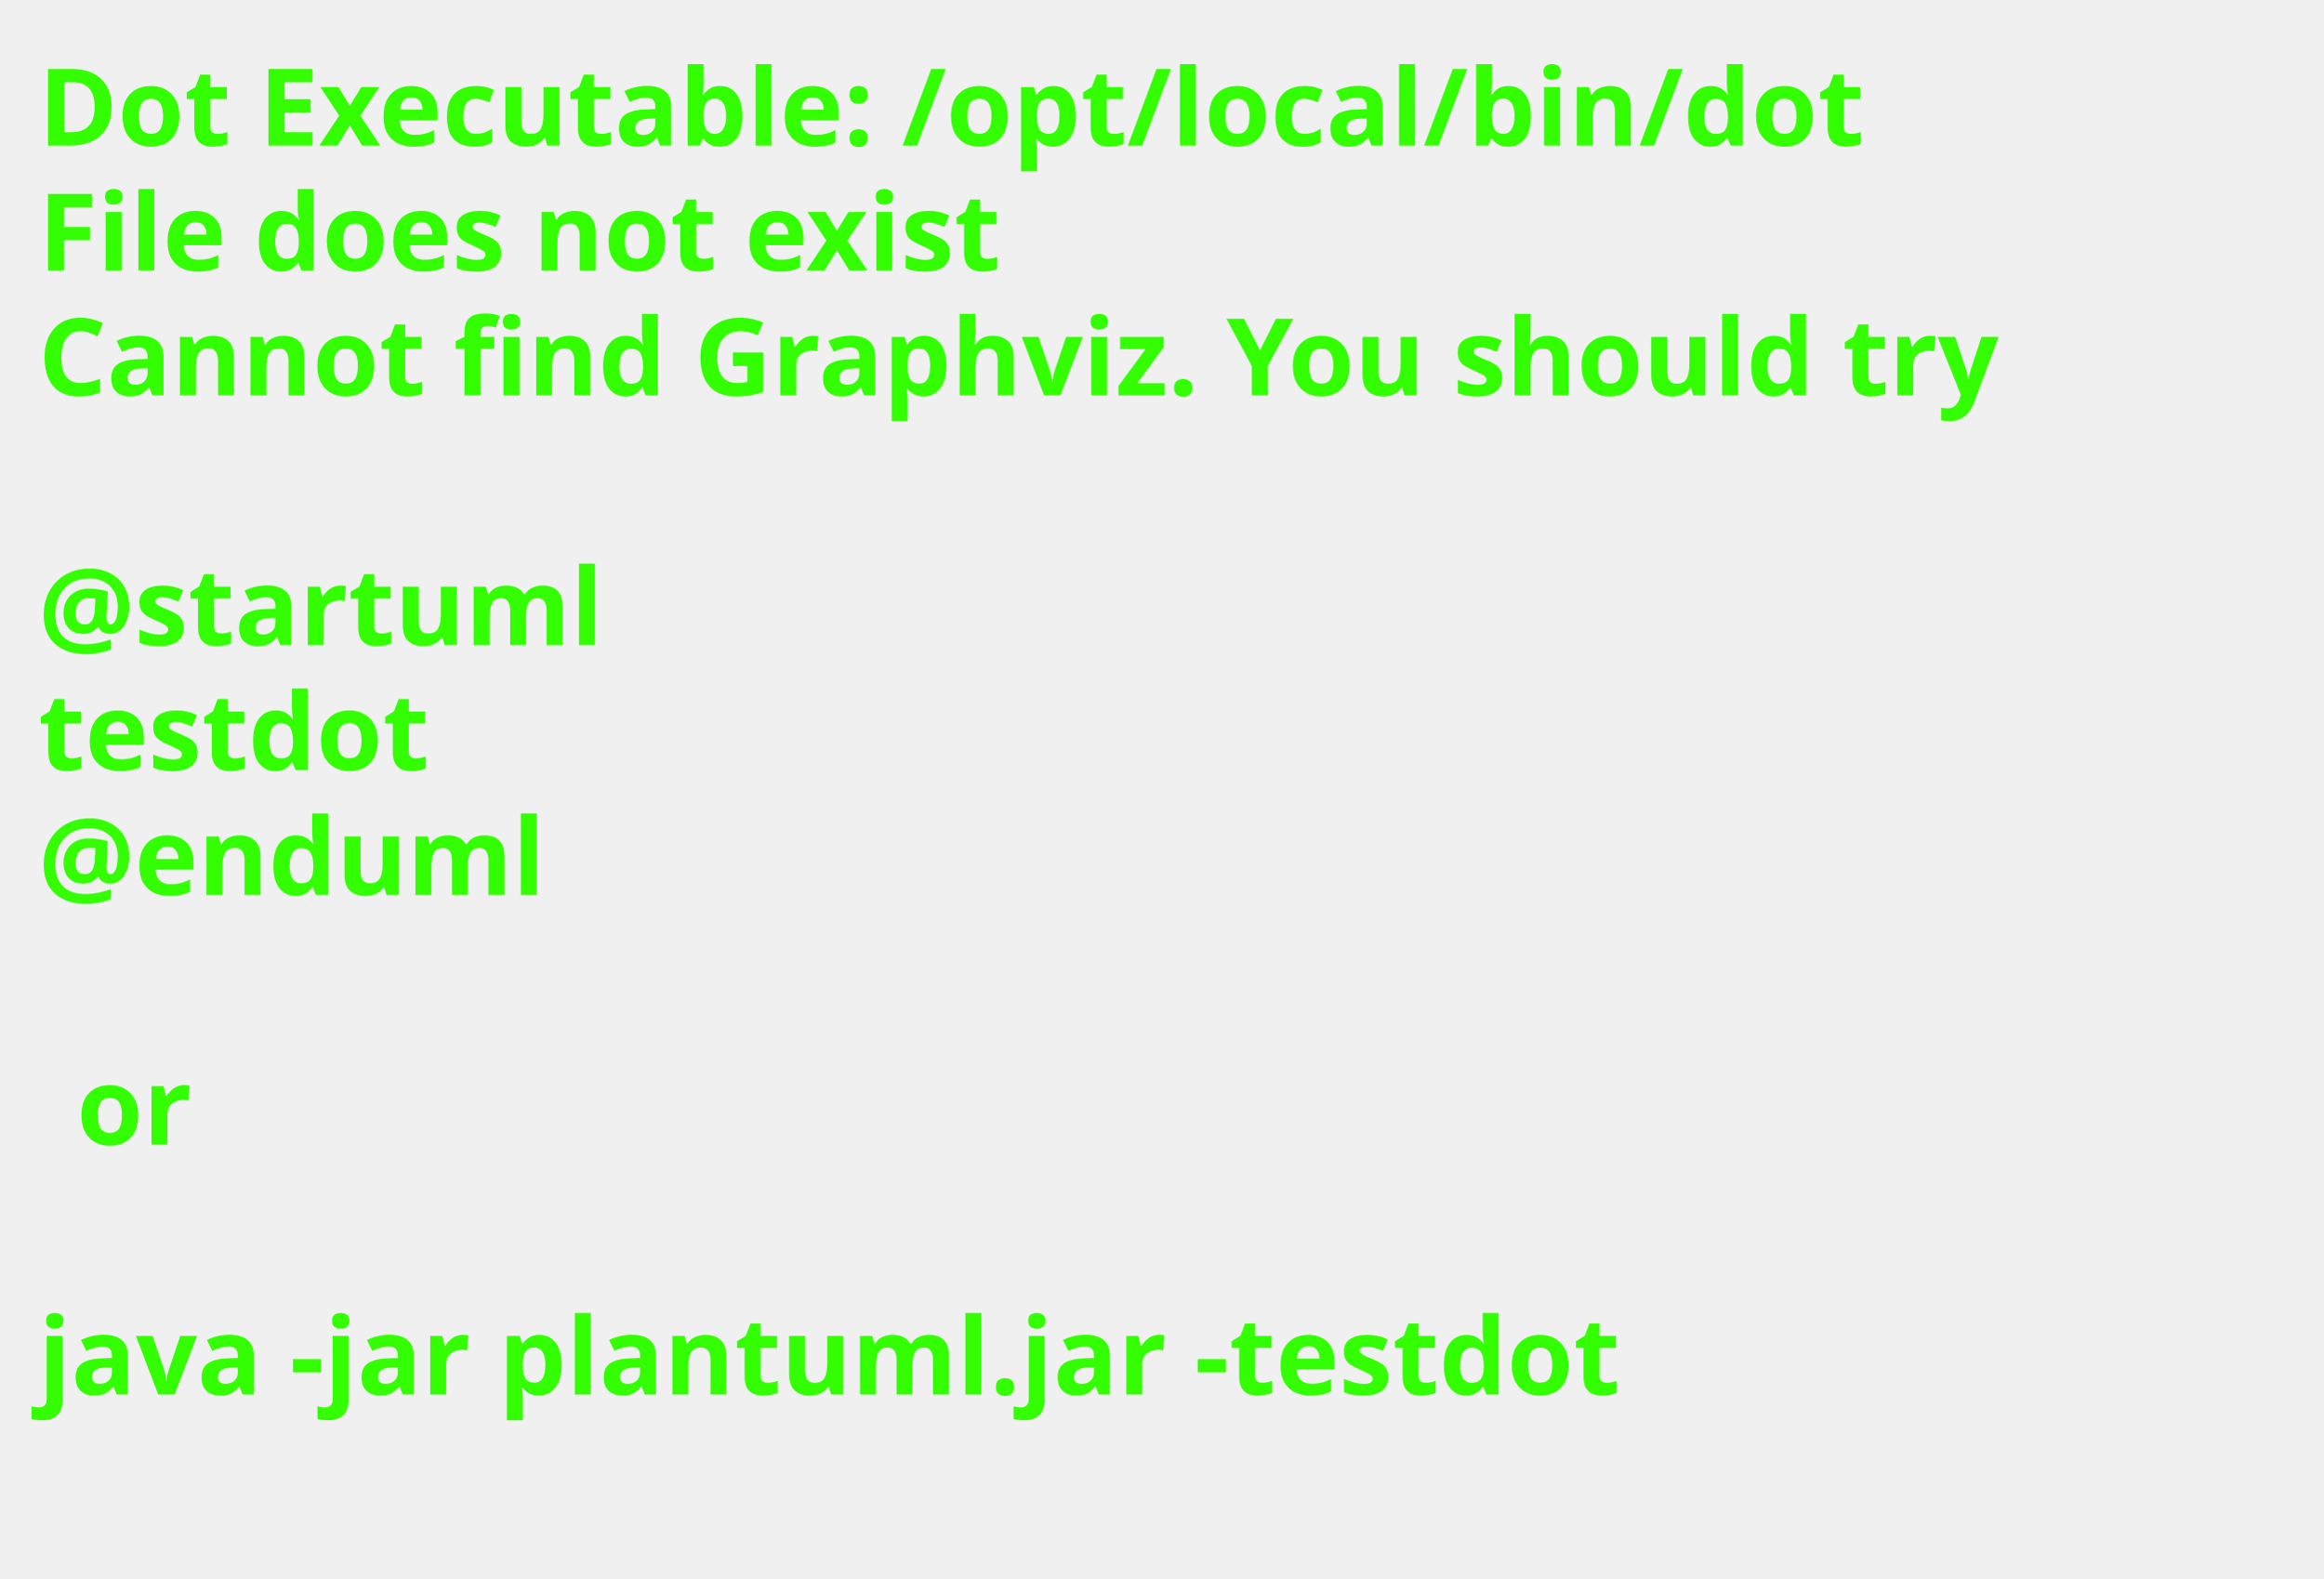
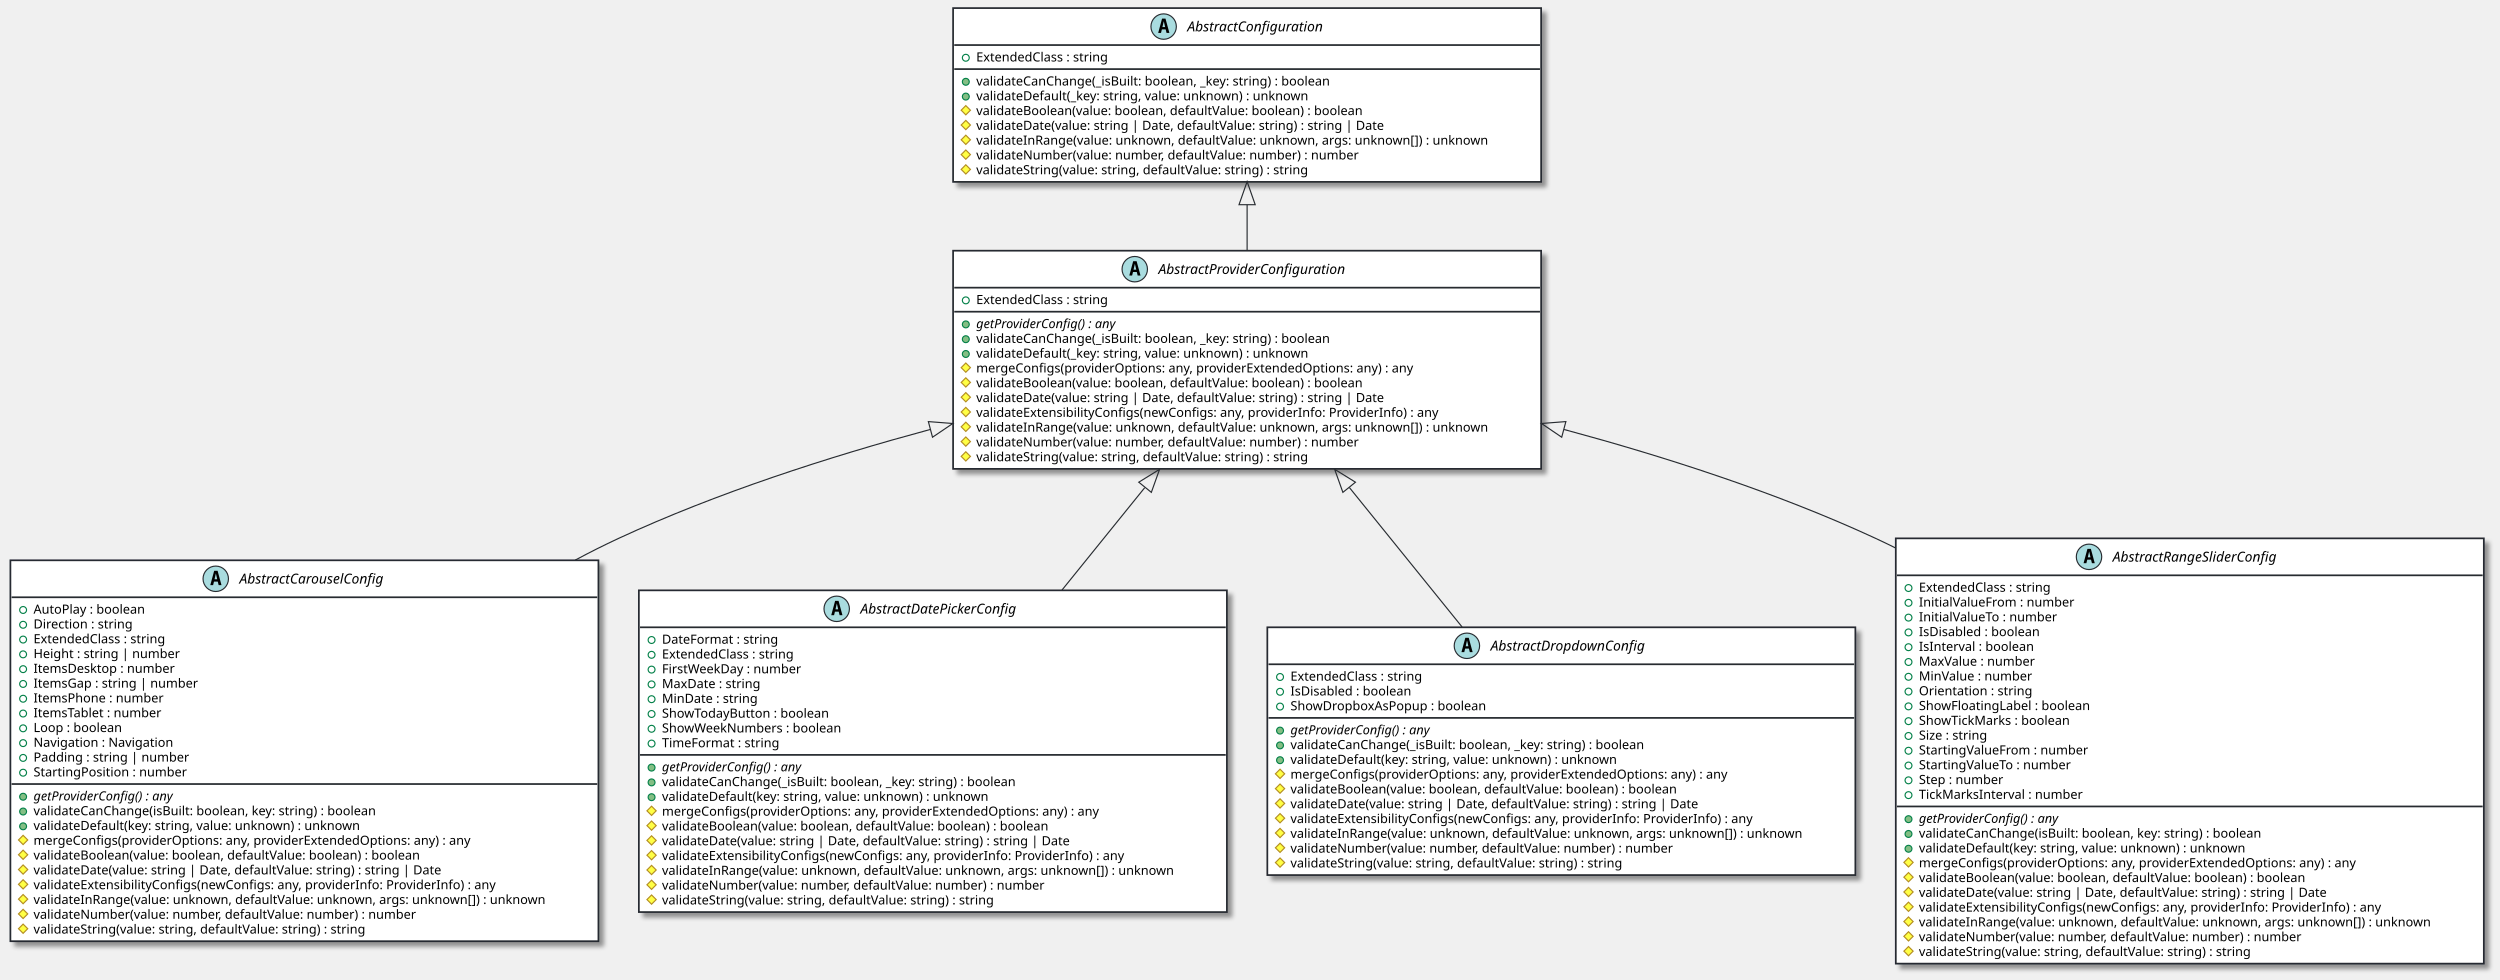
- <svg xmlns="http://www.w3.org/2000/svg" contentScriptType="application/ecmascript" contentStyleType="text/css" height="206px" preserveAspectRatio="none" style="width:303px;height:206px;background:#CED4DA;" version="1.1" viewBox="0 0 303 206" width="303px" zoomAndPan="magnify">
-   <defs />
+ <svg xmlns="http://www.w3.org/2000/svg" contentScriptType="application/ecmascript" contentStyleType="text/css" height="848px" preserveAspectRatio="none" style="width:2164px;height:848px;background:#CED4DA;" version="1.1" viewBox="0 0 2164 848" width="2164px" zoomAndPan="magnify">
+   <defs>
+     <filter height="300%" id="f1rell0wlsjoau" width="300%" x="-1" y="-1">
+       <feGaussianBlur result="blurOut" stdDeviation="2.0" />
+       <feColorMatrix in="blurOut" result="blurOut2" type="matrix" values="0 0 0 0 0 0 0 0 0 0 0 0 0 0 0 0 0 0 .4 0" />
+       <feOffset dx="4.0" dy="4.0" in="blurOut2" result="blurOut3" />
+       <feBlend in="SourceGraphic" in2="blurOut3" mode="normal" />
+     </filter>
+   </defs>
  <g>
-     <text fill="#33FF02" font-family="sans-serif" font-size="14" font-weight="bold" lengthAdjust="spacing" textLength="261" x="5" y="19">Dot Executable: /opt/local/bin/dot</text>
-     <text fill="#33FF02" font-family="sans-serif" font-size="14" font-weight="bold" lengthAdjust="spacing" textLength="145" x="5" y="35.297">File does not exist</text>
-     <text fill="#33FF02" font-family="sans-serif" font-size="14" font-weight="bold" lengthAdjust="spacing" textLength="291" x="5" y="51.594">Cannot find Graphviz. You should try</text>
-     <text fill="#33FF02" font-family="sans-serif" font-size="14" font-weight="bold" lengthAdjust="spacing" textLength="0" x="10" y="67.891" />
-     <text fill="#33FF02" font-family="sans-serif" font-size="14" font-weight="bold" lengthAdjust="spacing" textLength="79" x="5" y="84.188">@startuml</text>
-     <text fill="#33FF02" font-family="sans-serif" font-size="14" font-weight="bold" lengthAdjust="spacing" textLength="57" x="5" y="100.484">testdot</text>
-     <text fill="#33FF02" font-family="sans-serif" font-size="14" font-weight="bold" lengthAdjust="spacing" textLength="72" x="5" y="116.781">@enduml</text>
-     <text fill="#33FF02" font-family="sans-serif" font-size="14" font-weight="bold" lengthAdjust="spacing" textLength="0" x="10" y="133.078" />
-     <text fill="#33FF02" font-family="sans-serif" font-size="14" font-weight="bold" lengthAdjust="spacing" textLength="17" x="10" y="149.375">or</text>
-     <text fill="#33FF02" font-family="sans-serif" font-size="14" font-weight="bold" lengthAdjust="spacing" textLength="0" x="10" y="165.672" />
-     <text fill="#33FF02" font-family="sans-serif" font-size="14" font-weight="bold" lengthAdjust="spacing" textLength="227" x="5" y="181.969">java -jar plantuml.jar -testdot</text>
-     <text fill="#33FF02" font-family="sans-serif" font-size="14" font-weight="bold" lengthAdjust="spacing" textLength="0" x="10" y="198.266" />
+     <rect codeLine="7" fill="#FFFFFF" filter="url(#f1rell0wlsjoau)" height="188.852" id="AbstractProviderConfiguration" style="stroke:#272B30;stroke-width:1.5;" width="509" x="825" y="217" />
+     <ellipse cx="982.25" cy="233" fill="#A9DCDF" rx="11" ry="11" style="stroke:#272B30;stroke-width:1.0;" />
+     <path d="M982.359,228.344 L981.203,233.422 L983.531,233.422 L982.359,228.344 Z M980.875,226.109 L983.859,226.109 L987.219,238.5 L984.766,238.5 L984,235.438 L980.719,235.438 L979.969,238.5 L977.531,238.5 L980.875,226.109 Z " fill="#000000" />
+     <text fill="#000000" font-family="sans-serif" font-size="12" font-style="italic" lengthAdjust="spacing" textLength="186" x="1002.75" y="237.154">AbstractProviderConfiguration</text>
+     <line style="stroke:#272B30;stroke-width:1.5;" x1="826" x2="1333" y1="249" y2="249" />
+     <ellipse cx="836" cy="260" rx="3" ry="3" style="stroke:#038048;stroke-width:1.0;fill:none;" />
+     <text fill="#000000" font-family="sans-serif" font-size="11" lengthAdjust="spacing" textLength="129" x="845" y="263.21">ExtendedClass : string</text>
+     <line style="stroke:#272B30;stroke-width:1.5;" x1="826" x2="1333" y1="269.805" y2="269.805" />
+     <ellipse cx="836" cy="280.805" fill="#84BE84" rx="3" ry="3" style="stroke:#038048;stroke-width:1.0;" />
+     <text fill="#000000" font-family="sans-serif" font-size="11" font-style="italic" lengthAdjust="spacing" textLength="143" x="845" y="284.015">getProviderConfig() : any</text>
+     <ellipse cx="836" cy="293.609" fill="#84BE84" rx="3" ry="3" style="stroke:#038048;stroke-width:1.0;" />
+     <text fill="#000000" font-family="sans-serif" font-size="11" lengthAdjust="spacing" textLength="342" x="845" y="296.82">validateCanChange(_isBuilt: boolean, _key: string) : boolean</text>
+     <ellipse cx="836" cy="306.414" fill="#84BE84" rx="3" ry="3" style="stroke:#038048;stroke-width:1.0;" />
+     <text fill="#000000" font-family="sans-serif" font-size="11" lengthAdjust="spacing" textLength="316" x="845" y="309.625">validateDefault(_key: string, value: unknown) : unknown</text>
+     <polygon fill="#FFFF44" points="836,314.219,840,318.219,836,322.219,832,318.219" style="stroke:#B38D22;stroke-width:1.0;" />
+     <text fill="#000000" font-family="sans-serif" font-size="11" lengthAdjust="spacing" textLength="418" x="845" y="322.429">mergeConfigs(providerOptions: any, providerExtendedOptions: any) : any</text>
+     <polygon fill="#FFFF44" points="836,327.023,840,331.023,836,335.023,832,331.023" style="stroke:#B38D22;stroke-width:1.0;" />
+     <text fill="#000000" font-family="sans-serif" font-size="11" lengthAdjust="spacing" textLength="369" x="845" y="335.234">validateBoolean(value: boolean, defaultValue: boolean) : boolean</text>
+     <polygon fill="#FFFF44" points="836,339.828,840,343.828,836,347.828,832,343.828" style="stroke:#B38D22;stroke-width:1.0;" />
+     <text fill="#000000" font-family="sans-serif" font-size="11" lengthAdjust="spacing" textLength="389" x="845" y="348.039">validateDate(value: string | Date, defaultValue: string) : string | Date</text>
+     <polygon fill="#FFFF44" points="836,352.633,840,356.633,836,360.633,832,356.633" style="stroke:#B38D22;stroke-width:1.0;" />
+     <text fill="#000000" font-family="sans-serif" font-size="11" lengthAdjust="spacing" textLength="440" x="845" y="360.843">validateExtensibilityConfigs(newConfigs: any, providerInfo: ProviderInfo) : any</text>
+     <polygon fill="#FFFF44" points="836,365.438,840,369.438,836,373.438,832,369.438" style="stroke:#B38D22;stroke-width:1.0;" />
+     <text fill="#000000" font-family="sans-serif" font-size="11" lengthAdjust="spacing" textLength="483" x="845" y="373.648">validateInRange(value: unknown, defaultValue: unknown, args: unknown[]) : unknown</text>
+     <polygon fill="#FFFF44" points="836,378.242,840,382.242,836,386.242,832,382.242" style="stroke:#B38D22;stroke-width:1.0;" />
+     <text fill="#000000" font-family="sans-serif" font-size="11" lengthAdjust="spacing" textLength="365" x="845" y="386.453">validateNumber(value: number, defaultValue: number) : number</text>
+     <polygon fill="#FFFF44" points="836,391.047,840,395.047,836,399.047,832,395.047" style="stroke:#B38D22;stroke-width:1.0;" />
+     <text fill="#000000" font-family="sans-serif" font-size="11" lengthAdjust="spacing" textLength="321" x="845" y="399.257">validateString(value: string, defaultValue: string) : string</text>
+     <rect codeLine="20" fill="#FFFFFF" filter="url(#f1rell0wlsjoau)" height="150.438" id="AbstractConfiguration" style="stroke:#272B30;stroke-width:1.5;" width="509" x="825" y="7" />
+     <ellipse cx="1007.25" cy="23" fill="#A9DCDF" rx="11" ry="11" style="stroke:#272B30;stroke-width:1.0;" />
+     <path d="M1007.359,18.344 L1006.203,23.422 L1008.531,23.422 L1007.359,18.344 Z M1005.875,16.109 L1008.859,16.109 L1012.219,28.5 L1009.766,28.5 L1009,25.438 L1005.719,25.438 L1004.969,28.5 L1002.531,28.5 L1005.875,16.109 Z " fill="#000000" />
+     <text fill="#000000" font-family="sans-serif" font-size="12" font-style="italic" lengthAdjust="spacing" textLength="136" x="1027.75" y="27.154">AbstractConfiguration</text>
+     <line style="stroke:#272B30;stroke-width:1.5;" x1="826" x2="1333" y1="39" y2="39" />
+     <ellipse cx="836" cy="50" rx="3" ry="3" style="stroke:#038048;stroke-width:1.0;fill:none;" />
+     <text fill="#000000" font-family="sans-serif" font-size="11" lengthAdjust="spacing" textLength="129" x="845" y="53.21">ExtendedClass : string</text>
+     <line style="stroke:#272B30;stroke-width:1.5;" x1="826" x2="1333" y1="59.805" y2="59.805" />
+     <ellipse cx="836" cy="70.805" fill="#84BE84" rx="3" ry="3" style="stroke:#038048;stroke-width:1.0;" />
+     <text fill="#000000" font-family="sans-serif" font-size="11" lengthAdjust="spacing" textLength="342" x="845" y="74.015">validateCanChange(_isBuilt: boolean, _key: string) : boolean</text>
+     <ellipse cx="836" cy="83.609" fill="#84BE84" rx="3" ry="3" style="stroke:#038048;stroke-width:1.0;" />
+     <text fill="#000000" font-family="sans-serif" font-size="11" lengthAdjust="spacing" textLength="316" x="845" y="86.82">validateDefault(_key: string, value: unknown) : unknown</text>
+     <polygon fill="#FFFF44" points="836,91.414,840,95.414,836,99.414,832,95.414" style="stroke:#B38D22;stroke-width:1.0;" />
+     <text fill="#000000" font-family="sans-serif" font-size="11" lengthAdjust="spacing" textLength="369" x="845" y="99.624">validateBoolean(value: boolean, defaultValue: boolean) : boolean</text>
+     <polygon fill="#FFFF44" points="836,104.219,840,108.219,836,112.219,832,108.219" style="stroke:#B38D22;stroke-width:1.0;" />
+     <text fill="#000000" font-family="sans-serif" font-size="11" lengthAdjust="spacing" textLength="389" x="845" y="112.429">validateDate(value: string | Date, defaultValue: string) : string | Date</text>
+     <polygon fill="#FFFF44" points="836,117.023,840,121.023,836,125.023,832,121.023" style="stroke:#B38D22;stroke-width:1.0;" />
+     <text fill="#000000" font-family="sans-serif" font-size="11" lengthAdjust="spacing" textLength="483" x="845" y="125.234">validateInRange(value: unknown, defaultValue: unknown, args: unknown[]) : unknown</text>
+     <polygon fill="#FFFF44" points="836,129.828,840,133.828,836,137.828,832,133.828" style="stroke:#B38D22;stroke-width:1.0;" />
+     <text fill="#000000" font-family="sans-serif" font-size="11" lengthAdjust="spacing" textLength="365" x="845" y="138.039">validateNumber(value: number, defaultValue: number) : number</text>
+     <polygon fill="#FFFF44" points="836,142.633,840,146.633,836,150.633,832,146.633" style="stroke:#B38D22;stroke-width:1.0;" />
+     <text fill="#000000" font-family="sans-serif" font-size="11" lengthAdjust="spacing" textLength="321" x="845" y="150.843">validateString(value: string, defaultValue: string) : string</text>
+     <rect codeLine="31" fill="#FFFFFF" filter="url(#f1rell0wlsjoau)" height="329.703" id="AbstractCarouselConfig" style="stroke:#272B30;stroke-width:1.5;" width="509" x="9" y="485" />
+     <ellipse cx="186.75" cy="501" fill="#A9DCDF" rx="11" ry="11" style="stroke:#272B30;stroke-width:1.0;" />
+     <path d="M186.859,496.344 L185.703,501.422 L188.031,501.422 L186.859,496.344 Z M185.375,494.109 L188.359,494.109 L191.719,506.5 L189.266,506.5 L188.5,503.438 L185.219,503.438 L184.469,506.5 L182.031,506.5 L185.375,494.109 Z " fill="#000000" />
+     <text fill="#000000" font-family="sans-serif" font-size="12" font-style="italic" lengthAdjust="spacing" textLength="145" x="207.25" y="505.154">AbstractCarouselConfig</text>
+     <line style="stroke:#272B30;stroke-width:1.5;" x1="10" x2="517" y1="517" y2="517" />
+     <ellipse cx="20" cy="528" rx="3" ry="3" style="stroke:#038048;stroke-width:1.0;fill:none;" />
+     <text fill="#000000" font-family="sans-serif" font-size="11" lengthAdjust="spacing" textLength="105" x="29" y="531.21">AutoPlay : boolean</text>
+     <ellipse cx="20" cy="540.805" rx="3" ry="3" style="stroke:#038048;stroke-width:1.0;fill:none;" />
+     <text fill="#000000" font-family="sans-serif" font-size="11" lengthAdjust="spacing" textLength="95" x="29" y="544.015">Direction : string</text>
+     <ellipse cx="20" cy="553.609" rx="3" ry="3" style="stroke:#038048;stroke-width:1.0;fill:none;" />
+     <text fill="#000000" font-family="sans-serif" font-size="11" lengthAdjust="spacing" textLength="129" x="29" y="556.82">ExtendedClass : string</text>
+     <ellipse cx="20" cy="566.414" rx="3" ry="3" style="stroke:#038048;stroke-width:1.0;fill:none;" />
+     <text fill="#000000" font-family="sans-serif" font-size="11" lengthAdjust="spacing" textLength="137" x="29" y="569.625">Height : string | number</text>
+     <ellipse cx="20" cy="579.219" rx="3" ry="3" style="stroke:#038048;stroke-width:1.0;fill:none;" />
+     <text fill="#000000" font-family="sans-serif" font-size="11" lengthAdjust="spacing" textLength="134" x="29" y="582.429">ItemsDesktop : number</text>
+     <ellipse cx="20" cy="592.023" rx="3" ry="3" style="stroke:#038048;stroke-width:1.0;fill:none;" />
+     <text fill="#000000" font-family="sans-serif" font-size="11" lengthAdjust="spacing" textLength="156" x="29" y="595.234">ItemsGap : string | number</text>
+     <ellipse cx="20" cy="604.828" rx="3" ry="3" style="stroke:#038048;stroke-width:1.0;fill:none;" />
+     <text fill="#000000" font-family="sans-serif" font-size="11" lengthAdjust="spacing" textLength="123" x="29" y="608.039">ItemsPhone : number</text>
+     <ellipse cx="20" cy="617.633" rx="3" ry="3" style="stroke:#038048;stroke-width:1.0;fill:none;" />
+     <text fill="#000000" font-family="sans-serif" font-size="11" lengthAdjust="spacing" textLength="123" x="29" y="620.843">ItemsTablet : number</text>
+     <ellipse cx="20" cy="630.438" rx="3" ry="3" style="stroke:#038048;stroke-width:1.0;fill:none;" />
+     <text fill="#000000" font-family="sans-serif" font-size="11" lengthAdjust="spacing" textLength="84" x="29" y="633.648">Loop : boolean</text>
+     <ellipse cx="20" cy="643.242" rx="3" ry="3" style="stroke:#038048;stroke-width:1.0;fill:none;" />
+     <text fill="#000000" font-family="sans-serif" font-size="11" lengthAdjust="spacing" textLength="130" x="29" y="646.453">Navigation : Navigation</text>
+     <ellipse cx="20" cy="656.047" rx="3" ry="3" style="stroke:#038048;stroke-width:1.0;fill:none;" />
+     <text fill="#000000" font-family="sans-serif" font-size="11" lengthAdjust="spacing" textLength="146" x="29" y="659.257">Padding : string | number</text>
+     <ellipse cx="20" cy="668.852" rx="3" ry="3" style="stroke:#038048;stroke-width:1.0;fill:none;" />
+     <text fill="#000000" font-family="sans-serif" font-size="11" lengthAdjust="spacing" textLength="146" x="29" y="672.062">StartingPosition : number</text>
+     <line style="stroke:#272B30;stroke-width:1.5;" x1="10" x2="517" y1="678.656" y2="678.656" />
+     <ellipse cx="20" cy="689.656" fill="#84BE84" rx="3" ry="3" style="stroke:#038048;stroke-width:1.0;" />
+     <text fill="#000000" font-family="sans-serif" font-size="11" font-style="italic" lengthAdjust="spacing" textLength="143" x="29" y="692.867">getProviderConfig() : any</text>
+     <ellipse cx="20" cy="702.461" fill="#84BE84" rx="3" ry="3" style="stroke:#038048;stroke-width:1.0;" />
+     <text fill="#000000" font-family="sans-serif" font-size="11" lengthAdjust="spacing" textLength="330" x="29" y="705.671">validateCanChange(isBuilt: boolean, key: string) : boolean</text>
+     <ellipse cx="20" cy="715.266" fill="#84BE84" rx="3" ry="3" style="stroke:#038048;stroke-width:1.0;" />
+     <text fill="#000000" font-family="sans-serif" font-size="11" lengthAdjust="spacing" textLength="310" x="29" y="718.476">validateDefault(key: string, value: unknown) : unknown</text>
+     <polygon fill="#FFFF44" points="20,723.07,24,727.07,20,731.07,16,727.07" style="stroke:#B38D22;stroke-width:1.0;" />
+     <text fill="#000000" font-family="sans-serif" font-size="11" lengthAdjust="spacing" textLength="418" x="29" y="731.281">mergeConfigs(providerOptions: any, providerExtendedOptions: any) : any</text>
+     <polygon fill="#FFFF44" points="20,735.875,24,739.875,20,743.875,16,739.875" style="stroke:#B38D22;stroke-width:1.0;" />
+     <text fill="#000000" font-family="sans-serif" font-size="11" lengthAdjust="spacing" textLength="369" x="29" y="744.085">validateBoolean(value: boolean, defaultValue: boolean) : boolean</text>
+     <polygon fill="#FFFF44" points="20,748.68,24,752.68,20,756.68,16,752.68" style="stroke:#B38D22;stroke-width:1.0;" />
+     <text fill="#000000" font-family="sans-serif" font-size="11" lengthAdjust="spacing" textLength="389" x="29" y="756.89">validateDate(value: string | Date, defaultValue: string) : string | Date</text>
+     <polygon fill="#FFFF44" points="20,761.484,24,765.484,20,769.484,16,765.484" style="stroke:#B38D22;stroke-width:1.0;" />
+     <text fill="#000000" font-family="sans-serif" font-size="11" lengthAdjust="spacing" textLength="440" x="29" y="769.695">validateExtensibilityConfigs(newConfigs: any, providerInfo: ProviderInfo) : any</text>
+     <polygon fill="#FFFF44" points="20,774.289,24,778.289,20,782.289,16,778.289" style="stroke:#B38D22;stroke-width:1.0;" />
+     <text fill="#000000" font-family="sans-serif" font-size="11" lengthAdjust="spacing" textLength="483" x="29" y="782.5">validateInRange(value: unknown, defaultValue: unknown, args: unknown[]) : unknown</text>
+     <polygon fill="#FFFF44" points="20,787.094,24,791.094,20,795.094,16,791.094" style="stroke:#B38D22;stroke-width:1.0;" />
+     <text fill="#000000" font-family="sans-serif" font-size="11" lengthAdjust="spacing" textLength="365" x="29" y="795.304">validateNumber(value: number, defaultValue: number) : number</text>
+     <polygon fill="#FFFF44" points="20,799.898,24,803.898,20,807.898,16,803.898" style="stroke:#B38D22;stroke-width:1.0;" />
+     <text fill="#000000" font-family="sans-serif" font-size="11" lengthAdjust="spacing" textLength="321" x="29" y="808.109">validateString(value: string, defaultValue: string) : string</text>
+     <rect codeLine="56" fill="#FFFFFF" filter="url(#f1rell0wlsjoau)" height="278.484" id="AbstractDatePickerConfig" style="stroke:#272B30;stroke-width:1.5;" width="509" x="553" y="511" />
+     <ellipse cx="724.25" cy="527" fill="#A9DCDF" rx="11" ry="11" style="stroke:#272B30;stroke-width:1.0;" />
+     <path d="M724.359,522.344 L723.203,527.422 L725.531,527.422 L724.359,522.344 Z M722.875,520.109 L725.859,520.109 L729.219,532.5 L726.766,532.5 L726,529.438 L722.719,529.438 L721.969,532.5 L719.531,532.5 L722.875,520.109 Z " fill="#000000" />
+     <text fill="#000000" font-family="sans-serif" font-size="12" font-style="italic" lengthAdjust="spacing" textLength="158" x="744.75" y="531.154">AbstractDatePickerConfig</text>
+     <line style="stroke:#272B30;stroke-width:1.5;" x1="554" x2="1061" y1="543" y2="543" />
+     <ellipse cx="564" cy="554" rx="3" ry="3" style="stroke:#038048;stroke-width:1.0;fill:none;" />
+     <text fill="#000000" font-family="sans-serif" font-size="11" lengthAdjust="spacing" textLength="111" x="573" y="557.21">DateFormat : string</text>
+     <ellipse cx="564" cy="566.805" rx="3" ry="3" style="stroke:#038048;stroke-width:1.0;fill:none;" />
+     <text fill="#000000" font-family="sans-serif" font-size="11" lengthAdjust="spacing" textLength="129" x="573" y="570.015">ExtendedClass : string</text>
+     <ellipse cx="564" cy="579.609" rx="3" ry="3" style="stroke:#038048;stroke-width:1.0;fill:none;" />
+     <text fill="#000000" font-family="sans-serif" font-size="11" lengthAdjust="spacing" textLength="131" x="573" y="582.82">FirstWeekDay : number</text>
+     <ellipse cx="564" cy="592.414" rx="3" ry="3" style="stroke:#038048;stroke-width:1.0;fill:none;" />
+     <text fill="#000000" font-family="sans-serif" font-size="11" lengthAdjust="spacing" textLength="93" x="573" y="595.625">MaxDate : string</text>
+     <ellipse cx="564" cy="605.219" rx="3" ry="3" style="stroke:#038048;stroke-width:1.0;fill:none;" />
+     <text fill="#000000" font-family="sans-serif" font-size="11" lengthAdjust="spacing" textLength="90" x="573" y="608.429">MinDate : string</text>
+     <ellipse cx="564" cy="618.023" rx="3" ry="3" style="stroke:#038048;stroke-width:1.0;fill:none;" />
+     <text fill="#000000" font-family="sans-serif" font-size="11" lengthAdjust="spacing" textLength="159" x="573" y="621.234">ShowTodayButton : boolean</text>
+     <ellipse cx="564" cy="630.828" rx="3" ry="3" style="stroke:#038048;stroke-width:1.0;fill:none;" />
+     <text fill="#000000" font-family="sans-serif" font-size="11" lengthAdjust="spacing" textLength="169" x="573" y="634.039">ShowWeekNumbers : boolean</text>
+     <ellipse cx="564" cy="643.633" rx="3" ry="3" style="stroke:#038048;stroke-width:1.0;fill:none;" />
+     <text fill="#000000" font-family="sans-serif" font-size="11" lengthAdjust="spacing" textLength="113" x="573" y="646.843">TimeFormat : string</text>
+     <line style="stroke:#272B30;stroke-width:1.5;" x1="554" x2="1061" y1="653.438" y2="653.438" />
+     <ellipse cx="564" cy="664.438" fill="#84BE84" rx="3" ry="3" style="stroke:#038048;stroke-width:1.0;" />
+     <text fill="#000000" font-family="sans-serif" font-size="11" font-style="italic" lengthAdjust="spacing" textLength="143" x="573" y="667.648">getProviderConfig() : any</text>
+     <ellipse cx="564" cy="677.242" fill="#84BE84" rx="3" ry="3" style="stroke:#038048;stroke-width:1.0;" />
+     <text fill="#000000" font-family="sans-serif" font-size="11" lengthAdjust="spacing" textLength="342" x="573" y="680.453">validateCanChange(_isBuilt: boolean, _key: string) : boolean</text>
+     <ellipse cx="564" cy="690.047" fill="#84BE84" rx="3" ry="3" style="stroke:#038048;stroke-width:1.0;" />
+     <text fill="#000000" font-family="sans-serif" font-size="11" lengthAdjust="spacing" textLength="310" x="573" y="693.257">validateDefault(key: string, value: unknown) : unknown</text>
+     <polygon fill="#FFFF44" points="564,697.852,568,701.852,564,705.852,560,701.852" style="stroke:#B38D22;stroke-width:1.0;" />
+     <text fill="#000000" font-family="sans-serif" font-size="11" lengthAdjust="spacing" textLength="418" x="573" y="706.062">mergeConfigs(providerOptions: any, providerExtendedOptions: any) : any</text>
+     <polygon fill="#FFFF44" points="564,710.656,568,714.656,564,718.656,560,714.656" style="stroke:#B38D22;stroke-width:1.0;" />
+     <text fill="#000000" font-family="sans-serif" font-size="11" lengthAdjust="spacing" textLength="369" x="573" y="718.867">validateBoolean(value: boolean, defaultValue: boolean) : boolean</text>
+     <polygon fill="#FFFF44" points="564,723.461,568,727.461,564,731.461,560,727.461" style="stroke:#B38D22;stroke-width:1.0;" />
+     <text fill="#000000" font-family="sans-serif" font-size="11" lengthAdjust="spacing" textLength="389" x="573" y="731.671">validateDate(value: string | Date, defaultValue: string) : string | Date</text>
+     <polygon fill="#FFFF44" points="564,736.266,568,740.266,564,744.266,560,740.266" style="stroke:#B38D22;stroke-width:1.0;" />
+     <text fill="#000000" font-family="sans-serif" font-size="11" lengthAdjust="spacing" textLength="440" x="573" y="744.476">validateExtensibilityConfigs(newConfigs: any, providerInfo: ProviderInfo) : any</text>
+     <polygon fill="#FFFF44" points="564,749.07,568,753.07,564,757.07,560,753.07" style="stroke:#B38D22;stroke-width:1.0;" />
+     <text fill="#000000" font-family="sans-serif" font-size="11" lengthAdjust="spacing" textLength="483" x="573" y="757.281">validateInRange(value: unknown, defaultValue: unknown, args: unknown[]) : unknown</text>
+     <polygon fill="#FFFF44" points="564,761.875,568,765.875,564,769.875,560,765.875" style="stroke:#B38D22;stroke-width:1.0;" />
+     <text fill="#000000" font-family="sans-serif" font-size="11" lengthAdjust="spacing" textLength="365" x="573" y="770.085">validateNumber(value: number, defaultValue: number) : number</text>
+     <polygon fill="#FFFF44" points="564,774.68,568,778.68,564,782.68,560,778.68" style="stroke:#B38D22;stroke-width:1.0;" />
+     <text fill="#000000" font-family="sans-serif" font-size="11" lengthAdjust="spacing" textLength="321" x="573" y="782.89">validateString(value: string, defaultValue: string) : string</text>
+     <rect codeLine="77" fill="#FFFFFF" filter="url(#f1rell0wlsjoau)" height="214.461" id="AbstractDropdownConfig" style="stroke:#272B30;stroke-width:1.5;" width="509" x="1097" y="543" />
+     <ellipse cx="1269.75" cy="559" fill="#A9DCDF" rx="11" ry="11" style="stroke:#272B30;stroke-width:1.0;" />
+     <path d="M1269.859,554.344 L1268.703,559.422 L1271.031,559.422 L1269.859,554.344 Z M1268.375,552.109 L1271.359,552.109 L1274.719,564.5 L1272.266,564.5 L1271.5,561.438 L1268.219,561.438 L1267.469,564.5 L1265.031,564.5 L1268.375,552.109 Z " fill="#000000" />
+     <text fill="#000000" font-family="sans-serif" font-size="12" font-style="italic" lengthAdjust="spacing" textLength="155" x="1290.25" y="563.154">AbstractDropdownConfig</text>
+     <line style="stroke:#272B30;stroke-width:1.5;" x1="1098" x2="1605" y1="575" y2="575" />
+     <ellipse cx="1108" cy="586" rx="3" ry="3" style="stroke:#038048;stroke-width:1.0;fill:none;" />
+     <text fill="#000000" font-family="sans-serif" font-size="11" lengthAdjust="spacing" textLength="129" x="1117" y="589.21">ExtendedClass : string</text>
+     <ellipse cx="1108" cy="598.805" rx="3" ry="3" style="stroke:#038048;stroke-width:1.0;fill:none;" />
+     <text fill="#000000" font-family="sans-serif" font-size="11" lengthAdjust="spacing" textLength="116" x="1117" y="602.015">IsDisabled : boolean</text>
+     <ellipse cx="1108" cy="611.609" rx="3" ry="3" style="stroke:#038048;stroke-width:1.0;fill:none;" />
+     <text fill="#000000" font-family="sans-serif" font-size="11" lengthAdjust="spacing" textLength="184" x="1117" y="614.82">ShowDropboxAsPopup : boolean</text>
+     <line style="stroke:#272B30;stroke-width:1.5;" x1="1098" x2="1605" y1="621.414" y2="621.414" />
+     <ellipse cx="1108" cy="632.414" fill="#84BE84" rx="3" ry="3" style="stroke:#038048;stroke-width:1.0;" />
+     <text fill="#000000" font-family="sans-serif" font-size="11" font-style="italic" lengthAdjust="spacing" textLength="143" x="1117" y="635.625">getProviderConfig() : any</text>
+     <ellipse cx="1108" cy="645.219" fill="#84BE84" rx="3" ry="3" style="stroke:#038048;stroke-width:1.0;" />
+     <text fill="#000000" font-family="sans-serif" font-size="11" lengthAdjust="spacing" textLength="342" x="1117" y="648.429">validateCanChange(_isBuilt: boolean, _key: string) : boolean</text>
+     <ellipse cx="1108" cy="658.023" fill="#84BE84" rx="3" ry="3" style="stroke:#038048;stroke-width:1.0;" />
+     <text fill="#000000" font-family="sans-serif" font-size="11" lengthAdjust="spacing" textLength="310" x="1117" y="661.234">validateDefault(key: string, value: unknown) : unknown</text>
+     <polygon fill="#FFFF44" points="1108,665.828,1112,669.828,1108,673.828,1104,669.828" style="stroke:#B38D22;stroke-width:1.0;" />
+     <text fill="#000000" font-family="sans-serif" font-size="11" lengthAdjust="spacing" textLength="418" x="1117" y="674.039">mergeConfigs(providerOptions: any, providerExtendedOptions: any) : any</text>
+     <polygon fill="#FFFF44" points="1108,678.633,1112,682.633,1108,686.633,1104,682.633" style="stroke:#B38D22;stroke-width:1.0;" />
+     <text fill="#000000" font-family="sans-serif" font-size="11" lengthAdjust="spacing" textLength="369" x="1117" y="686.843">validateBoolean(value: boolean, defaultValue: boolean) : boolean</text>
+     <polygon fill="#FFFF44" points="1108,691.438,1112,695.438,1108,699.438,1104,695.438" style="stroke:#B38D22;stroke-width:1.0;" />
+     <text fill="#000000" font-family="sans-serif" font-size="11" lengthAdjust="spacing" textLength="389" x="1117" y="699.648">validateDate(value: string | Date, defaultValue: string) : string | Date</text>
+     <polygon fill="#FFFF44" points="1108,704.242,1112,708.242,1108,712.242,1104,708.242" style="stroke:#B38D22;stroke-width:1.0;" />
+     <text fill="#000000" font-family="sans-serif" font-size="11" lengthAdjust="spacing" textLength="440" x="1117" y="712.453">validateExtensibilityConfigs(newConfigs: any, providerInfo: ProviderInfo) : any</text>
+     <polygon fill="#FFFF44" points="1108,717.047,1112,721.047,1108,725.047,1104,721.047" style="stroke:#B38D22;stroke-width:1.0;" />
+     <text fill="#000000" font-family="sans-serif" font-size="11" lengthAdjust="spacing" textLength="483" x="1117" y="725.257">validateInRange(value: unknown, defaultValue: unknown, args: unknown[]) : unknown</text>
+     <polygon fill="#FFFF44" points="1108,729.852,1112,733.852,1108,737.852,1104,733.852" style="stroke:#B38D22;stroke-width:1.0;" />
+     <text fill="#000000" font-family="sans-serif" font-size="11" lengthAdjust="spacing" textLength="365" x="1117" y="738.062">validateNumber(value: number, defaultValue: number) : number</text>
+     <polygon fill="#FFFF44" points="1108,742.656,1112,746.656,1108,750.656,1104,746.656" style="stroke:#B38D22;stroke-width:1.0;" />
+     <text fill="#000000" font-family="sans-serif" font-size="11" lengthAdjust="spacing" textLength="321" x="1117" y="750.867">validateString(value: string, defaultValue: string) : string</text>
+     <rect codeLine="93" fill="#FFFFFF" filter="url(#f1rell0wlsjoau)" height="368.117" id="AbstractRangeSliderConfig" style="stroke:#272B30;stroke-width:1.5;" width="509" x="1641" y="466" />
+     <ellipse cx="1808.25" cy="482" fill="#A9DCDF" rx="11" ry="11" style="stroke:#272B30;stroke-width:1.0;" />
+     <path d="M1808.359,477.344 L1807.203,482.422 L1809.531,482.422 L1808.359,477.344 Z M1806.875,475.109 L1809.859,475.109 L1813.219,487.5 L1810.766,487.5 L1810,484.438 L1806.719,484.438 L1805.969,487.5 L1803.531,487.5 L1806.875,475.109 Z " fill="#000000" />
+     <text fill="#000000" font-family="sans-serif" font-size="12" font-style="italic" lengthAdjust="spacing" textLength="166" x="1828.75" y="486.154">AbstractRangeSliderConfig</text>
+     <line style="stroke:#272B30;stroke-width:1.5;" x1="1642" x2="2149" y1="498" y2="498" />
+     <ellipse cx="1652" cy="509" rx="3" ry="3" style="stroke:#038048;stroke-width:1.0;fill:none;" />
+     <text fill="#000000" font-family="sans-serif" font-size="11" lengthAdjust="spacing" textLength="129" x="1661" y="512.21">ExtendedClass : string</text>
+     <ellipse cx="1652" cy="521.805" rx="3" ry="3" style="stroke:#038048;stroke-width:1.0;fill:none;" />
+     <text fill="#000000" font-family="sans-serif" font-size="11" lengthAdjust="spacing" textLength="146" x="1661" y="525.015">InitialValueFrom : number</text>
+     <ellipse cx="1652" cy="534.609" rx="3" ry="3" style="stroke:#038048;stroke-width:1.0;fill:none;" />
+     <text fill="#000000" font-family="sans-serif" font-size="11" lengthAdjust="spacing" textLength="131" x="1661" y="537.82">InitialValueTo : number</text>
+     <ellipse cx="1652" cy="547.414" rx="3" ry="3" style="stroke:#038048;stroke-width:1.0;fill:none;" />
+     <text fill="#000000" font-family="sans-serif" font-size="11" lengthAdjust="spacing" textLength="116" x="1661" y="550.625">IsDisabled : boolean</text>
+     <ellipse cx="1652" cy="560.219" rx="3" ry="3" style="stroke:#038048;stroke-width:1.0;fill:none;" />
+     <text fill="#000000" font-family="sans-serif" font-size="11" lengthAdjust="spacing" textLength="109" x="1661" y="563.429">IsInterval : boolean</text>
+     <ellipse cx="1652" cy="573.023" rx="3" ry="3" style="stroke:#038048;stroke-width:1.0;fill:none;" />
+     <text fill="#000000" font-family="sans-serif" font-size="11" lengthAdjust="spacing" textLength="109" x="1661" y="576.234">MaxValue : number</text>
+     <ellipse cx="1652" cy="585.828" rx="3" ry="3" style="stroke:#038048;stroke-width:1.0;fill:none;" />
+     <text fill="#000000" font-family="sans-serif" font-size="11" lengthAdjust="spacing" textLength="106" x="1661" y="589.039">MinValue : number</text>
+     <ellipse cx="1652" cy="598.633" rx="3" ry="3" style="stroke:#038048;stroke-width:1.0;fill:none;" />
+     <text fill="#000000" font-family="sans-serif" font-size="11" lengthAdjust="spacing" textLength="108" x="1661" y="601.843">Orientation : string</text>
+     <ellipse cx="1652" cy="611.438" rx="3" ry="3" style="stroke:#038048;stroke-width:1.0;fill:none;" />
+     <text fill="#000000" font-family="sans-serif" font-size="11" lengthAdjust="spacing" textLength="162" x="1661" y="614.648">ShowFloatingLabel : boolean</text>
+     <ellipse cx="1652" cy="624.242" rx="3" ry="3" style="stroke:#038048;stroke-width:1.0;fill:none;" />
+     <text fill="#000000" font-family="sans-serif" font-size="11" lengthAdjust="spacing" textLength="144" x="1661" y="627.453">ShowTickMarks : boolean</text>
+     <ellipse cx="1652" cy="637.047" rx="3" ry="3" style="stroke:#038048;stroke-width:1.0;fill:none;" />
+     <text fill="#000000" font-family="sans-serif" font-size="11" lengthAdjust="spacing" textLength="68" x="1661" y="640.257">Size : string</text>
+     <ellipse cx="1652" cy="649.852" rx="3" ry="3" style="stroke:#038048;stroke-width:1.0;fill:none;" />
+     <text fill="#000000" font-family="sans-serif" font-size="11" lengthAdjust="spacing" textLength="161" x="1661" y="653.062">StartingValueFrom : number</text>
+     <ellipse cx="1652" cy="662.656" rx="3" ry="3" style="stroke:#038048;stroke-width:1.0;fill:none;" />
+     <text fill="#000000" font-family="sans-serif" font-size="11" lengthAdjust="spacing" textLength="146" x="1661" y="665.867">StartingValueTo : number</text>
+     <ellipse cx="1652" cy="675.461" rx="3" ry="3" style="stroke:#038048;stroke-width:1.0;fill:none;" />
+     <text fill="#000000" font-family="sans-serif" font-size="11" lengthAdjust="spacing" textLength="82" x="1661" y="678.671">Step : number</text>
+     <ellipse cx="1652" cy="688.266" rx="3" ry="3" style="stroke:#038048;stroke-width:1.0;fill:none;" />
+     <text fill="#000000" font-family="sans-serif" font-size="11" lengthAdjust="spacing" textLength="154" x="1661" y="691.476">TickMarksInterval : number</text>
+     <line style="stroke:#272B30;stroke-width:1.5;" x1="1642" x2="2149" y1="698.07" y2="698.07" />
+     <ellipse cx="1652" cy="709.07" fill="#84BE84" rx="3" ry="3" style="stroke:#038048;stroke-width:1.0;" />
+     <text fill="#000000" font-family="sans-serif" font-size="11" font-style="italic" lengthAdjust="spacing" textLength="143" x="1661" y="712.281">getProviderConfig() : any</text>
+     <ellipse cx="1652" cy="721.875" fill="#84BE84" rx="3" ry="3" style="stroke:#038048;stroke-width:1.0;" />
+     <text fill="#000000" font-family="sans-serif" font-size="11" lengthAdjust="spacing" textLength="330" x="1661" y="725.085">validateCanChange(isBuilt: boolean, key: string) : boolean</text>
+     <ellipse cx="1652" cy="734.68" fill="#84BE84" rx="3" ry="3" style="stroke:#038048;stroke-width:1.0;" />
+     <text fill="#000000" font-family="sans-serif" font-size="11" lengthAdjust="spacing" textLength="310" x="1661" y="737.89">validateDefault(key: string, value: unknown) : unknown</text>
+     <polygon fill="#FFFF44" points="1652,742.484,1656,746.484,1652,750.484,1648,746.484" style="stroke:#B38D22;stroke-width:1.0;" />
+     <text fill="#000000" font-family="sans-serif" font-size="11" lengthAdjust="spacing" textLength="418" x="1661" y="750.695">mergeConfigs(providerOptions: any, providerExtendedOptions: any) : any</text>
+     <polygon fill="#FFFF44" points="1652,755.289,1656,759.289,1652,763.289,1648,759.289" style="stroke:#B38D22;stroke-width:1.0;" />
+     <text fill="#000000" font-family="sans-serif" font-size="11" lengthAdjust="spacing" textLength="369" x="1661" y="763.5">validateBoolean(value: boolean, defaultValue: boolean) : boolean</text>
+     <polygon fill="#FFFF44" points="1652,768.094,1656,772.094,1652,776.094,1648,772.094" style="stroke:#B38D22;stroke-width:1.0;" />
+     <text fill="#000000" font-family="sans-serif" font-size="11" lengthAdjust="spacing" textLength="389" x="1661" y="776.304">validateDate(value: string | Date, defaultValue: string) : string | Date</text>
+     <polygon fill="#FFFF44" points="1652,780.898,1656,784.898,1652,788.898,1648,784.898" style="stroke:#B38D22;stroke-width:1.0;" />
+     <text fill="#000000" font-family="sans-serif" font-size="11" lengthAdjust="spacing" textLength="440" x="1661" y="789.109">validateExtensibilityConfigs(newConfigs: any, providerInfo: ProviderInfo) : any</text>
+     <polygon fill="#FFFF44" points="1652,793.703,1656,797.703,1652,801.703,1648,797.703" style="stroke:#B38D22;stroke-width:1.0;" />
+     <text fill="#000000" font-family="sans-serif" font-size="11" lengthAdjust="spacing" textLength="483" x="1661" y="801.914">validateInRange(value: unknown, defaultValue: unknown, args: unknown[]) : unknown</text>
+     <polygon fill="#FFFF44" points="1652,806.508,1656,810.508,1652,814.508,1648,810.508" style="stroke:#B38D22;stroke-width:1.0;" />
+     <text fill="#000000" font-family="sans-serif" font-size="11" lengthAdjust="spacing" textLength="365" x="1661" y="814.718">validateNumber(value: number, defaultValue: number) : number</text>
+     <polygon fill="#FFFF44" points="1652,819.312,1656,823.312,1652,827.312,1648,823.312" style="stroke:#B38D22;stroke-width:1.0;" />
+     <text fill="#000000" font-family="sans-serif" font-size="11" lengthAdjust="spacing" textLength="321" x="1661" y="827.523">validateString(value: string, defaultValue: string) : string</text>
+     <path codeLine="30" d="M1079.5,177.33 C1079.5,190.41 1079.5,203.83 1079.5,216.9 " fill="none" id="AbstractConfiguration-backto-AbstractProviderConfiguration" style="stroke:#272B30;stroke-width:1.0;" />
+     <polygon fill="none" points="1072.5,177.18,1079.5,157.18,1086.5,177.18,1072.5,177.18" style="stroke:#272B30;stroke-width:1.0;" />
+     <path codeLine="55" d="M805.15,371.76 C716.91,395.56 620.14,426.81 535.5,466 C522.98,471.8 510.38,478.14 497.85,484.87 " fill="none" id="AbstractProviderConfiguration-backto-AbstractCarouselConfig" style="stroke:#272B30;stroke-width:1.0;" />
+     <polygon fill="none" points="803.59,364.93,824.72,366.57,807.18,378.46,803.59,364.93" style="stroke:#272B30;stroke-width:1.0;" />
+     <path codeLine="76" d="M990.89,422.12 C968.02,450.42 943.1,481.24 919.22,510.79 " fill="none" id="AbstractProviderConfiguration-backto-AbstractDatePickerConfig" style="stroke:#272B30;stroke-width:1.0;" />
+     <polygon fill="none" points="985.72,417.39,1003.73,406.23,996.6,426.19,985.72,417.39" style="stroke:#272B30;stroke-width:1.0;" />
+     <path codeLine="92" d="M1167.98,421.96 C1199.31,460.72 1234.48,504.23 1265.6,542.72 " fill="none" id="AbstractProviderConfiguration-backto-AbstractDropdownConfig" style="stroke:#272B30;stroke-width:1.0;" />
+     <polygon fill="none" points="1162.4,426.19,1155.27,406.23,1173.28,417.39,1162.4,426.19" style="stroke:#272B30;stroke-width:1.0;" />
+     <path codeLine="120" d="M1353.85,371.76 C1442.09,395.56 1538.86,426.81 1623.5,466 C1629.31,468.69 1635.14,471.5 1640.96,474.41 " fill="none" id="AbstractProviderConfiguration-backto-AbstractRangeSliderConfig" style="stroke:#272B30;stroke-width:1.0;" />
+     <polygon fill="none" points="1351.82,378.46,1334.28,366.57,1355.41,364.93,1351.82,378.46" style="stroke:#272B30;stroke-width:1.0;" />
  </g>
</svg>
